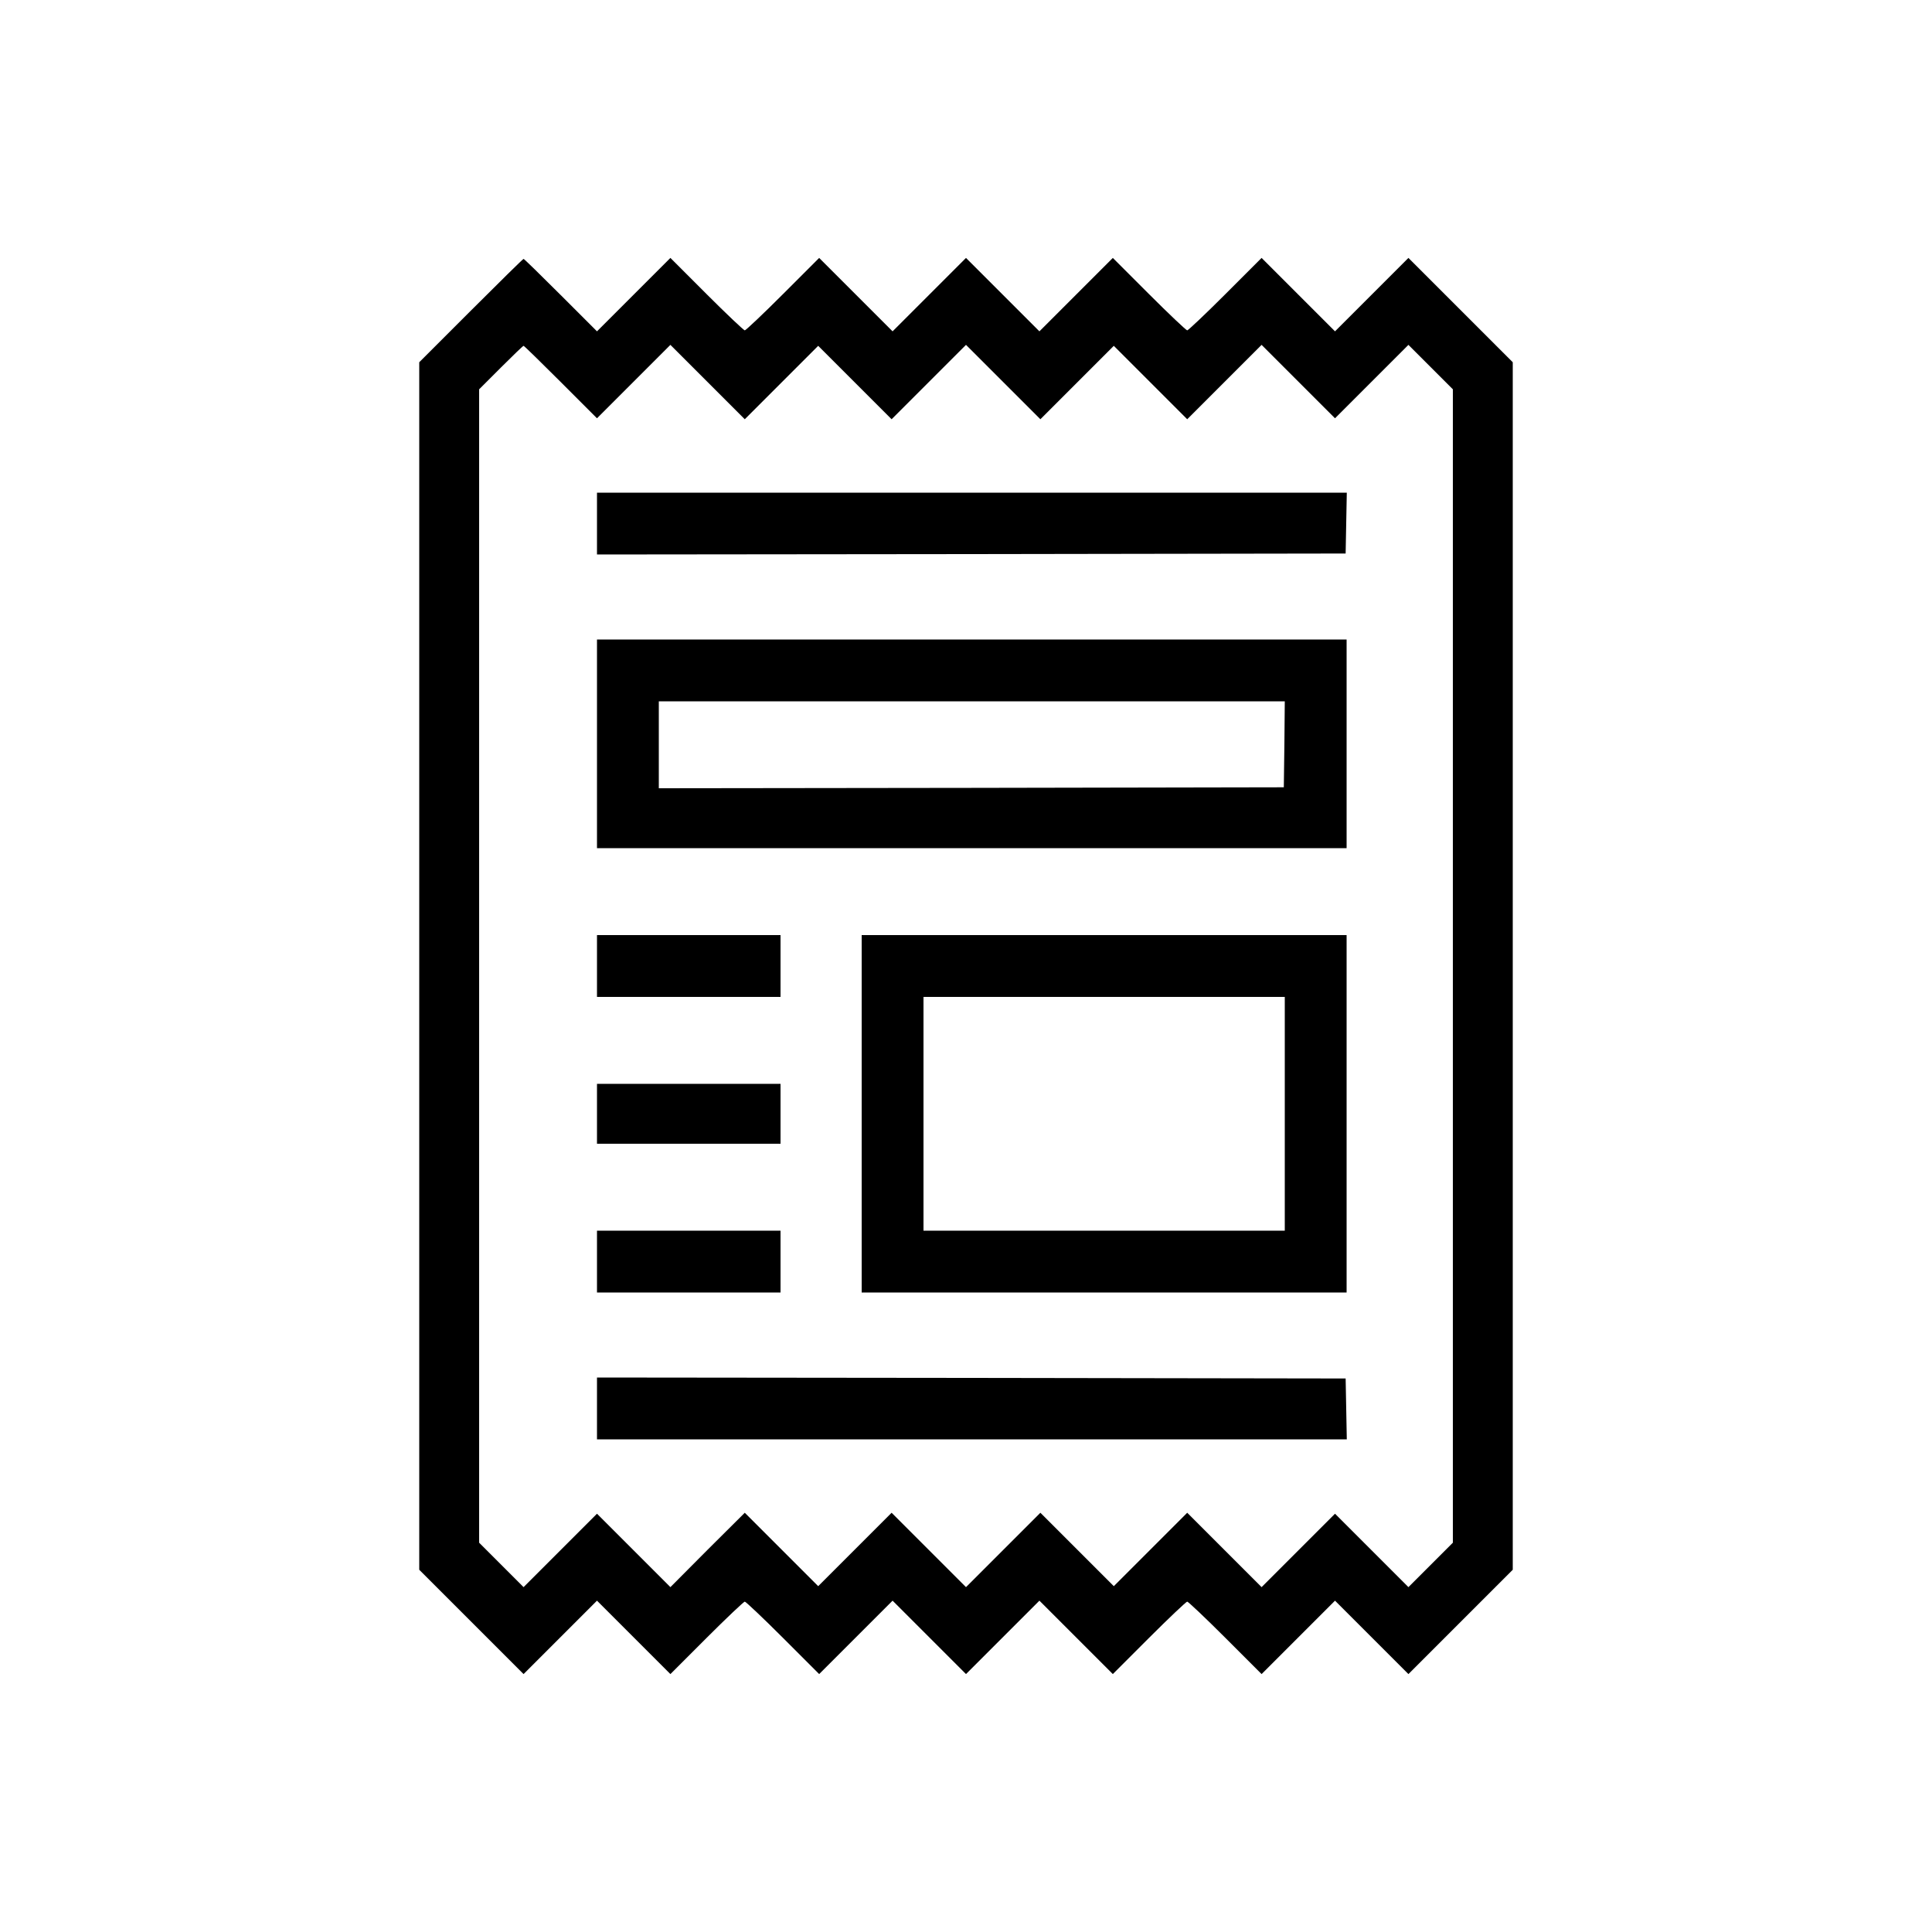
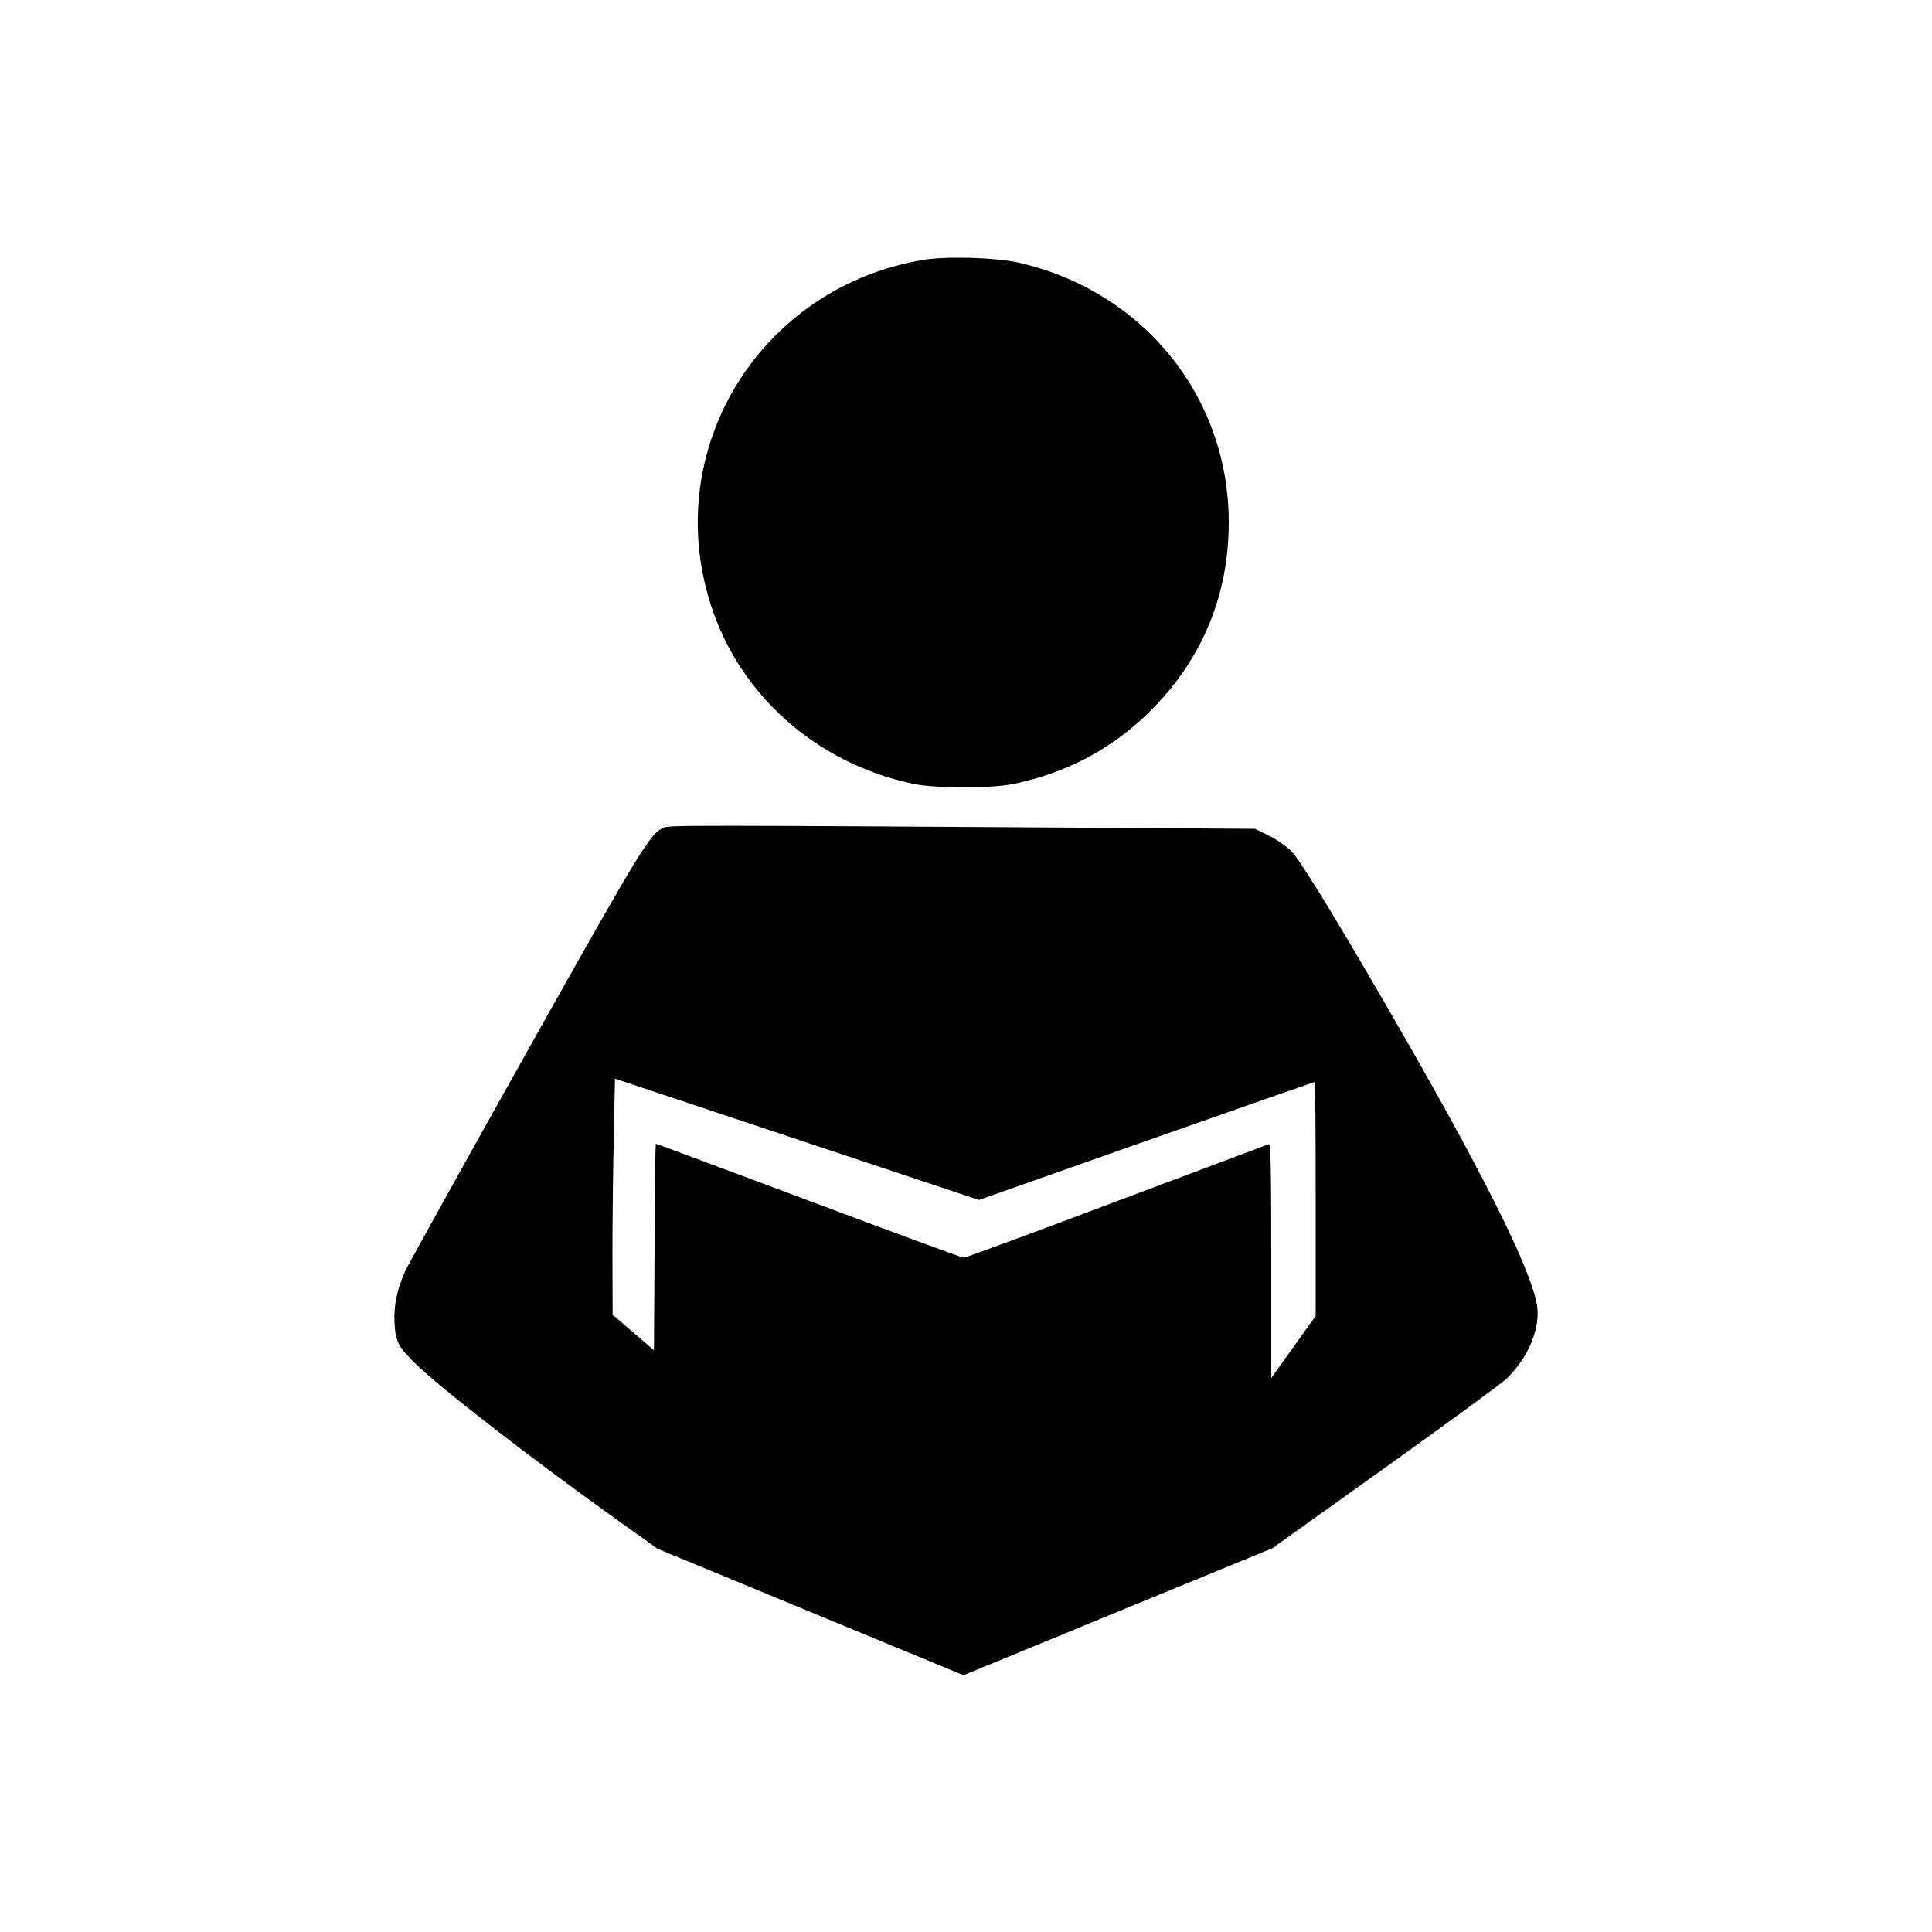
<svg xmlns="http://www.w3.org/2000/svg" version="1.0" width="1000pt" height="1000pt" viewBox="0 0 1000 1000" preserveAspectRatio="xMidYMid meet">
  <g transform="translate(0,1000) scale(0.1,-0.1)" fill="#000000" stroke="none">
-     <path d="M2437 8392 l-267 -267 0 -3125 0 -3125 270 -270 270 -270 190 190 190 190 190 -190 190 -190 188 188 c103 103 192 187 197 187 5 0 94 -84 197 -187 l188 -188 190 190 190 190 190 -190 190 -190 190 190 190 190 190 -190 190 -190 188 188 c103 103 192 187 197 187 5 0 94 -84 197 -187 l188 -188 190 190 190 190 190 -190 190 -190 270 270 270 270 0 3125 0 3125 -270 270 -270 270 -190 -190 -190 -190 -190 190 -190 190 -188 -188 c-103 -103 -192 -187 -197 -187 -5 0 -94 84 -197 187 l-188 188 -190 -190 -190 -190 -190 190 -190 190 -190 -190 -190 -190 -190 190 -190 190 -188 -188 c-103 -103 -192 -187 -197 -187 -5 0 -94 84 -197 187 l-188 188 -190 -190 -190 -190 -188 188 c-103 103 -189 187 -192 187 -3 0 -125 -120 -273 -268z m465 -369 l188 -188 190 190 190 190 193 -193 192 -192 190 190 190 190 190 -190 190 -190 192 192 193 193 193 -193 192 -192 190 190 190 190 190 -190 190 -190 192 192 193 193 190 -190 190 -190 190 190 190 190 115 -115 115 -115 0 -2985 0 -2985 -115 -115 -115 -115 -190 190 -190 190 -190 -190 -190 -190 -193 193 -192 192 -190 -190 -190 -190 -190 190 -190 190 -192 -192 -193 -193 -193 193 -192 192 -190 -190 -190 -190 -190 190 -190 190 -193 -192 -192 -193 -190 190 -190 190 -190 -190 -190 -190 -115 115 -115 115 0 2985 0 2985 112 112 c62 62 115 113 118 113 3 0 89 -84 192 -187z" />
-     <path d="M3090 7290 l0 -160 1938 2 1937 3 3 158 3 157 -1941 0 -1940 0 0 -160z" />
-     <path d="M3090 6150 l0 -540 1940 0 1940 0 0 540 0 540 -1940 0 -1940 0 0 -540z m3558 -2 l-3 -223 -1617 -3 -1618 -2 0 225 0 225 1620 0 1620 0 -2 -222z" />
-     <path d="M3090 5000 l0 -160 475 0 475 0 0 160 0 160 -475 0 -475 0 0 -160z" />
-     <path d="M4460 4235 l0 -925 1255 0 1255 0 0 925 0 925 -1255 0 -1255 0 0 -925z m2190 0 l0 -605 -935 0 -935 0 0 605 0 605 935 0 935 0 0 -605z" />
-     <path d="M3090 4235 l0 -155 475 0 475 0 0 155 0 155 -475 0 -475 0 0 -155z" />
-     <path d="M3090 3470 l0 -160 475 0 475 0 0 160 0 160 -475 0 -475 0 0 -160z" />
-     <path d="M3090 2710 l0 -160 1940 0 1941 0 -3 158 -3 157 -1937 3 -1938 2 0 -160z" />
+     <path d="M4780 8655 c-842 -140 -1358 -972 -1103 -1779 148 -470 544 -824 1044 -932 119 -26 409 -26 529 -1 287 61 525 192 724 397 254 262 386 588 386 956 0 651 -443 1198 -1089 1345 -116 26 -373 34 -491 14z" />
+     <path d="M3435 5716 c-70 -30 -114 -102 -717 -1177 -328 -585 -608 -1090 -622 -1121 -42 -95 -58 -175 -54 -263 5 -98 18 -124 105 -210 132 -130 606 -497 1068 -827 l190 -135 791 -327 791 -327 799 329 799 328 585 418 c322 230 604 437 628 460 105 101 169 244 160 360 -14 161 -239 623 -673 1381 -314 548 -550 938 -599 987 -26 27 -77 62 -118 83 l-73 35 -740 5 c-2206 14 -2289 14 -2320 1z m2499 -1621 c477 168 869 305 871 305 3 0 5 -273 5 -606 l0 -605 -115 -161 -115 -161 0 608 c0 481 -3 606 -12 603 -7 -3 -362 -136 -789 -296 -426 -161 -782 -292 -791 -292 -8 0 -369 133 -801 295 -433 162 -789 295 -792 295 -3 0 -6 -240 -7 -534 l-3 -535 -107 92 -107 92 -1 311 c0 171 3 446 7 611 l6 300 942 -314 942 -314 867 306z" />
  </g>
</svg>
